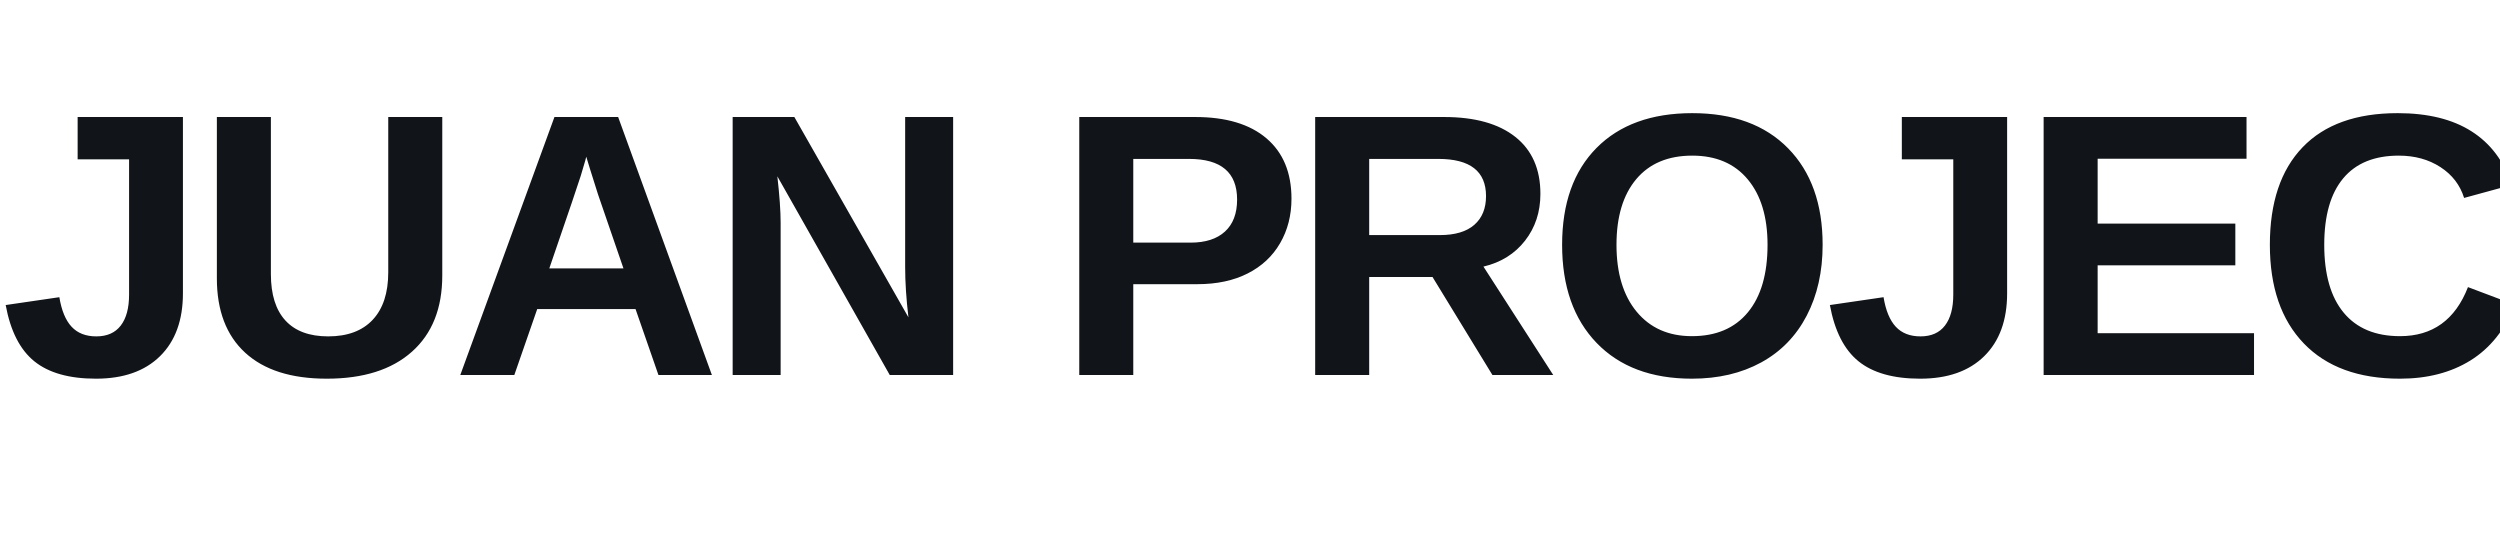
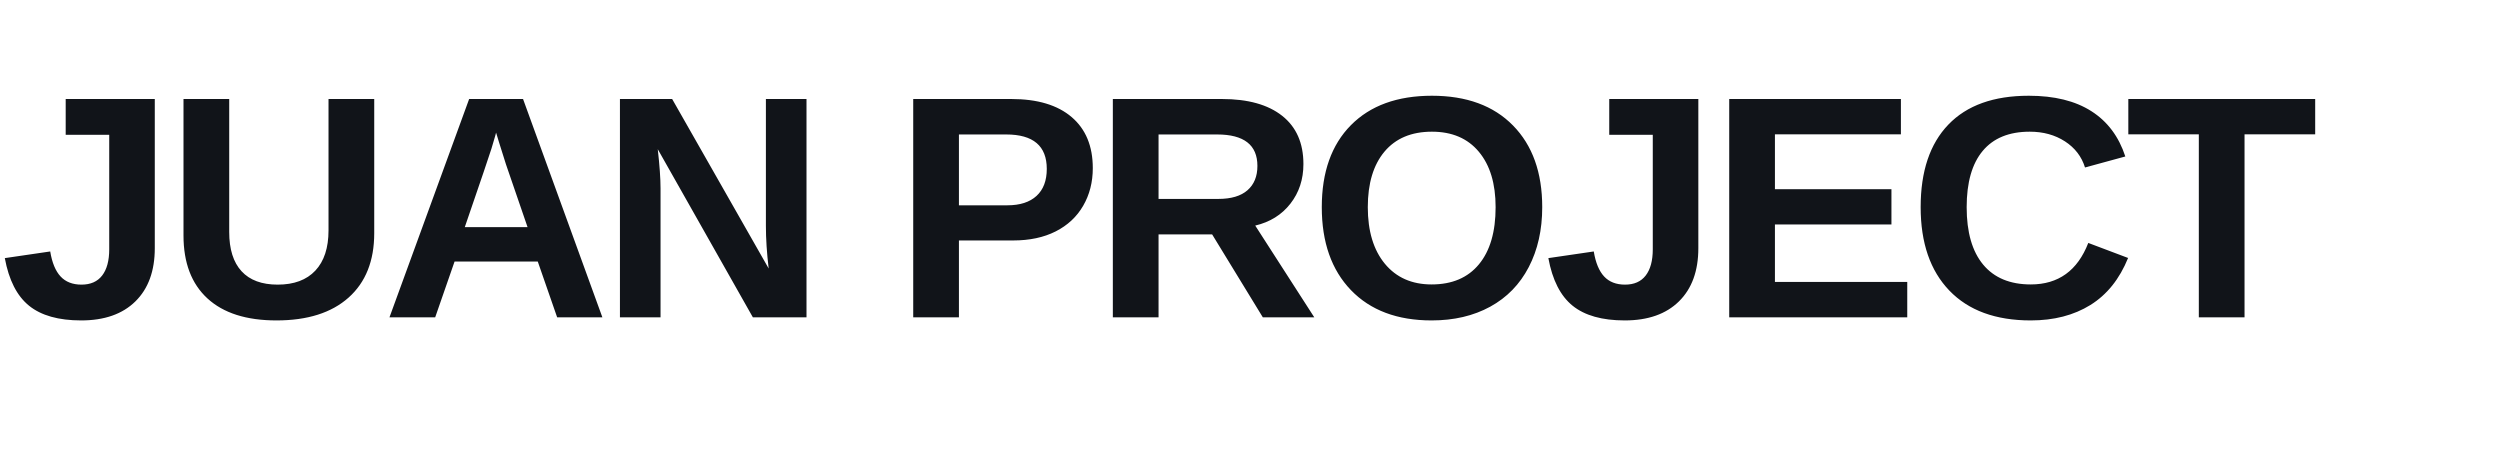
- <svg xmlns="http://www.w3.org/2000/svg" viewBox="0 0 880 190" role="img" aria-label="JUAN PROJECT">
-   <rect width="880" height="190" fill="none" />
+ <svg xmlns="http://www.w3.org/2000/svg" viewBox="0 0 1040 190" role="img" aria-label="JUAN PROJECT">
+   <rect width="1040" height="190" fill="none" />
  <text x="0" y="132" font-family="Arial, Helvetica, sans-serif" font-size="132" font-weight="900" letter-spacing="-5" fill="#111419">JUAN PROJECT</text>
</svg>
